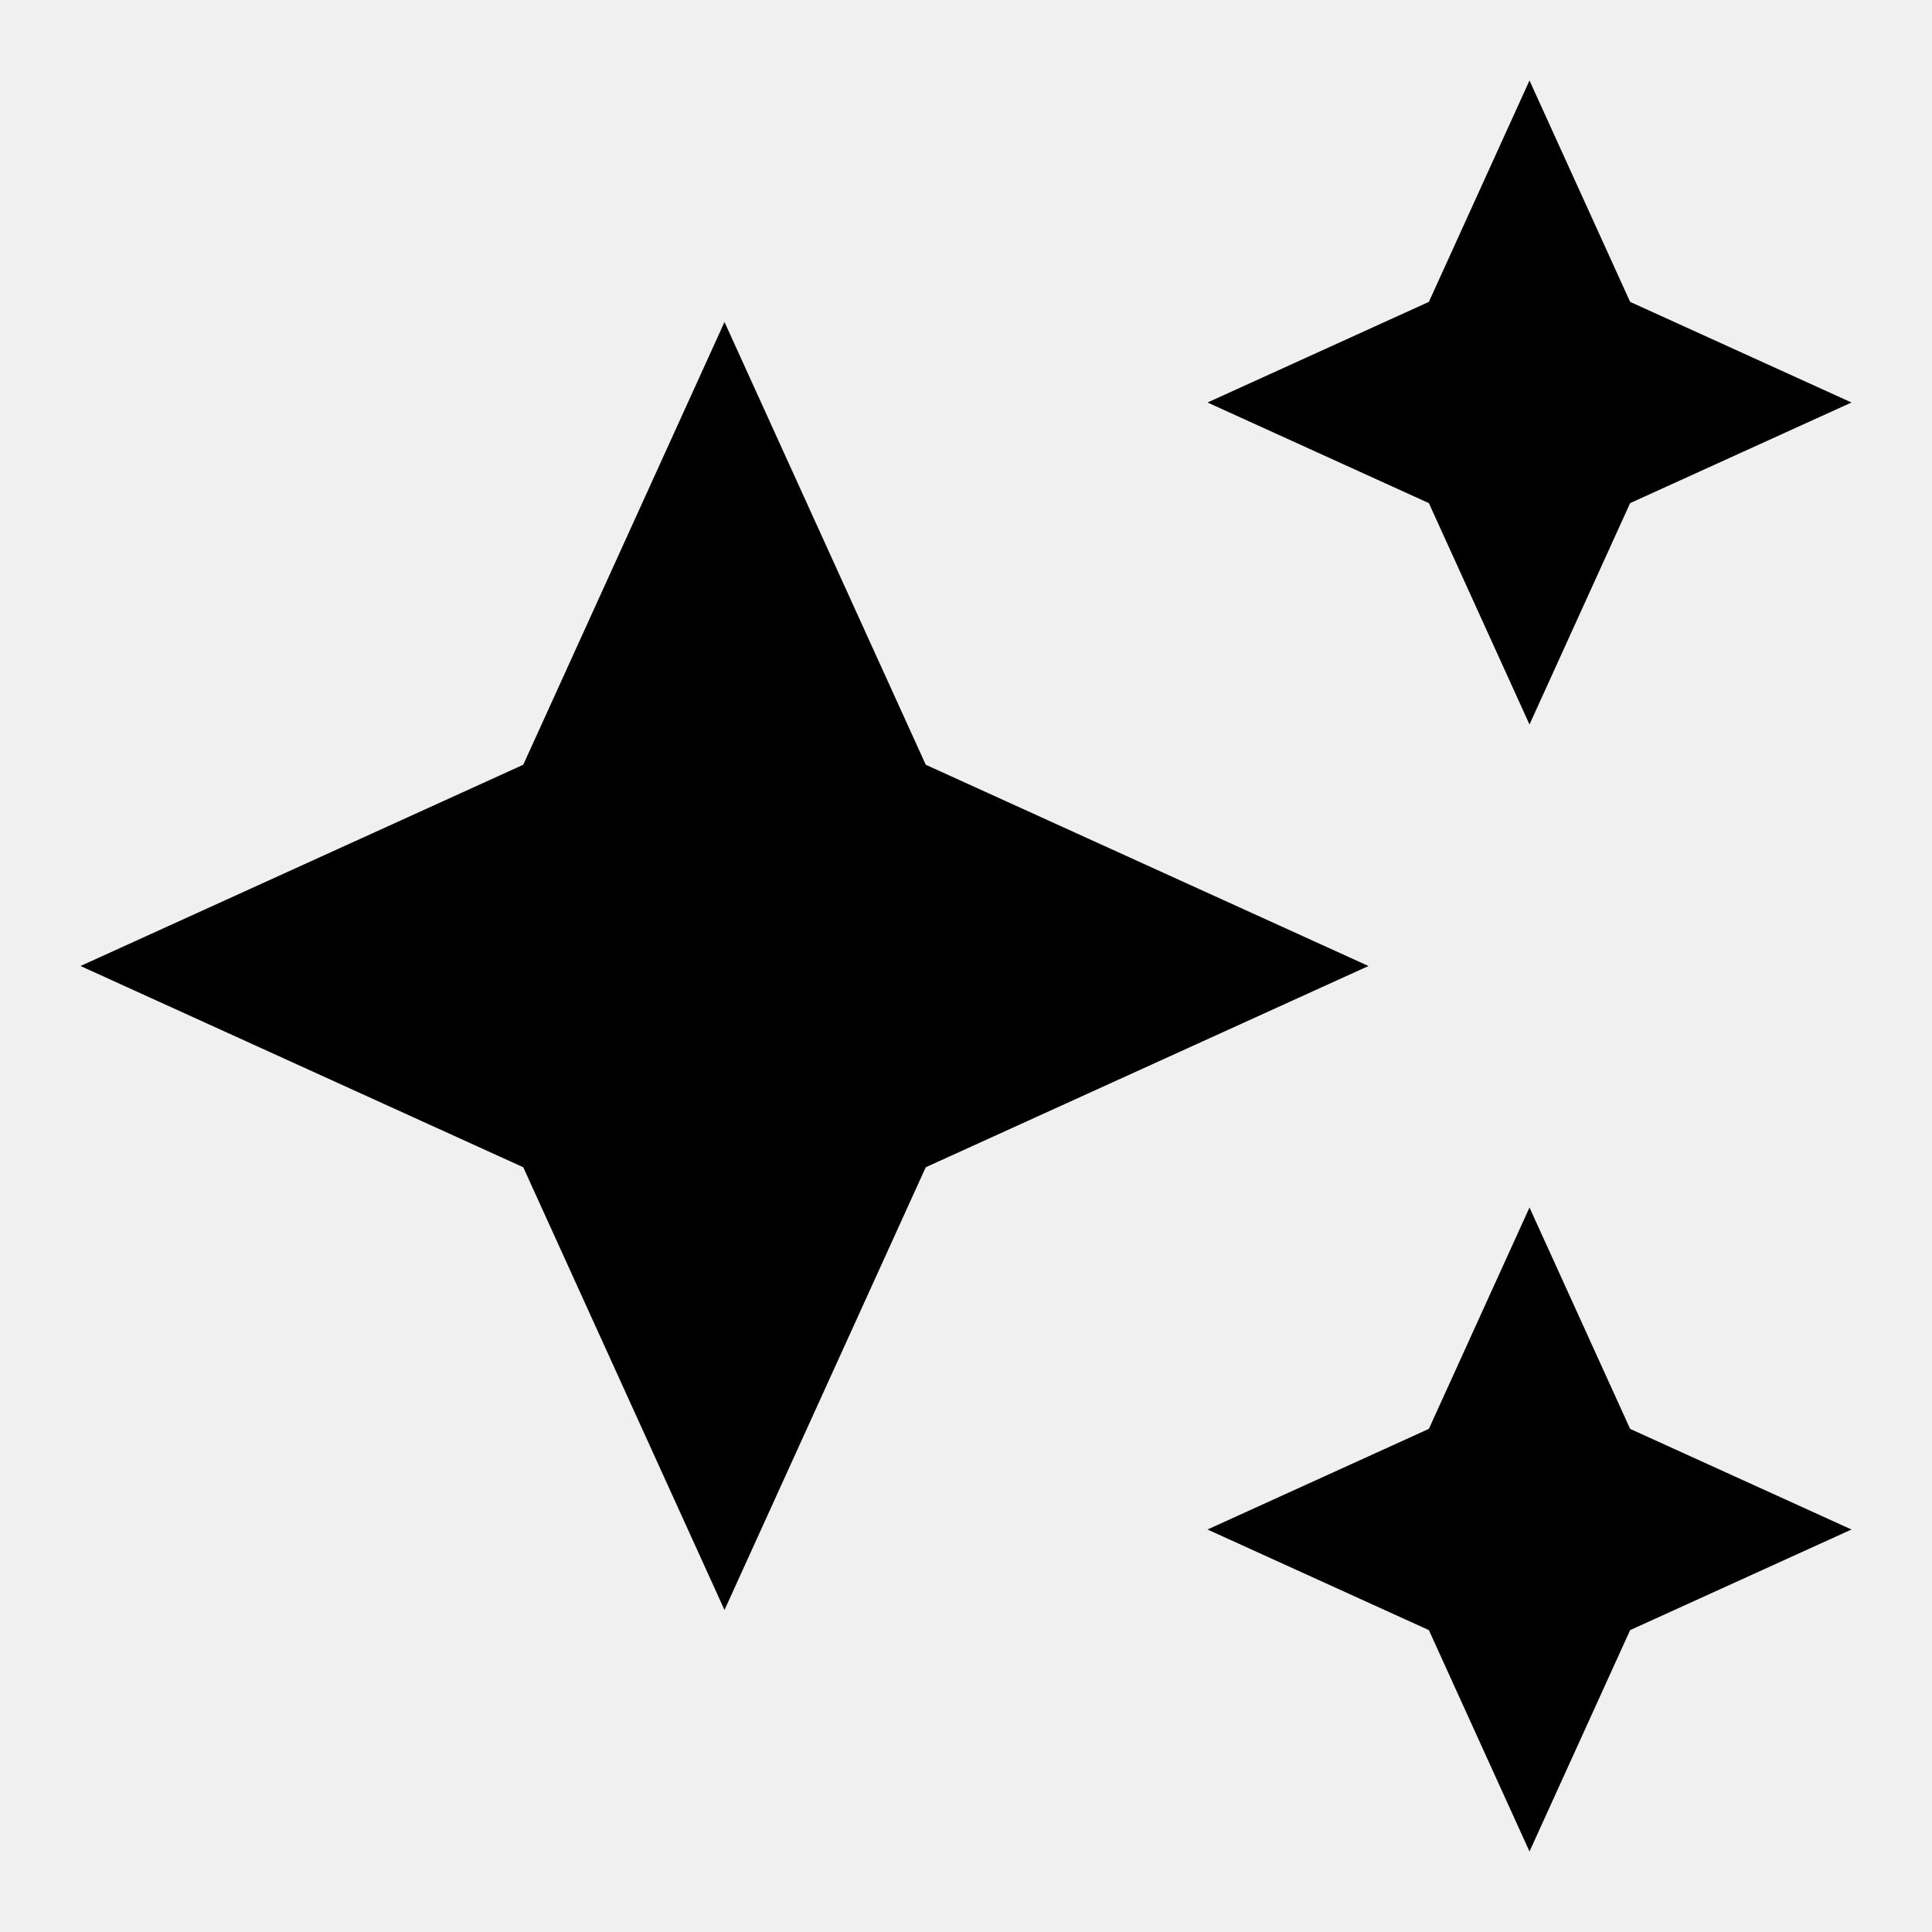
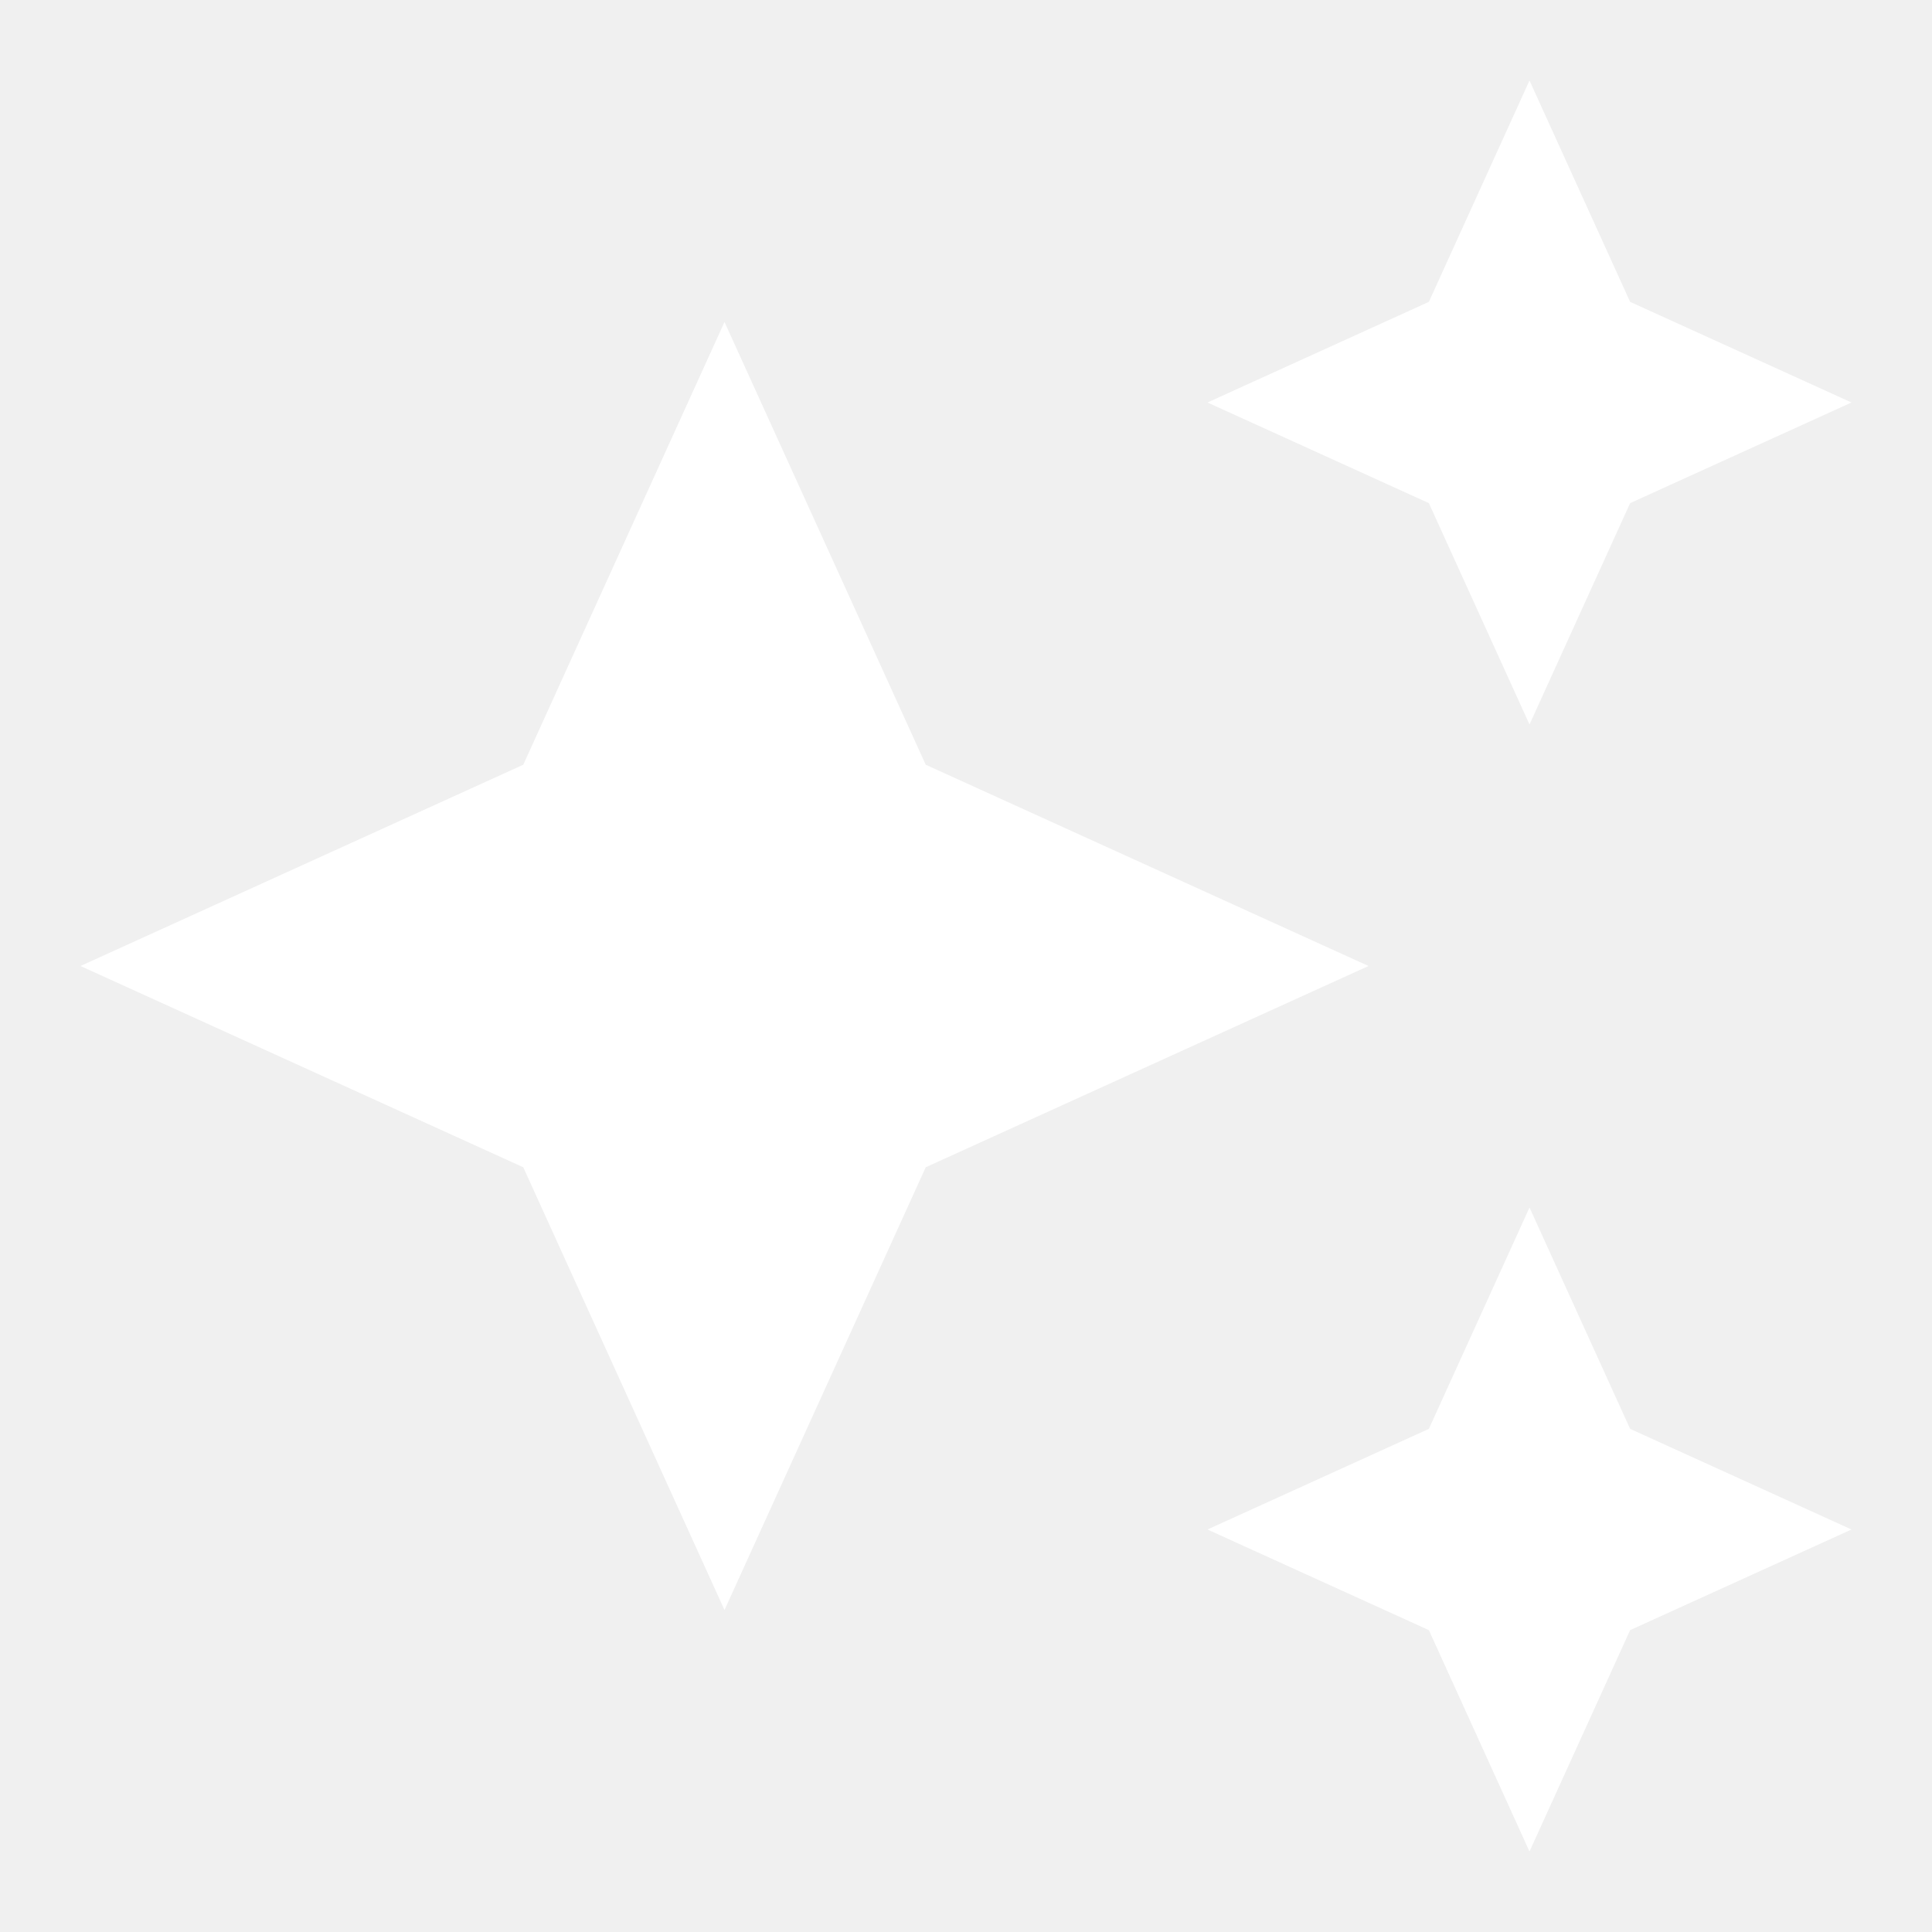
<svg xmlns="http://www.w3.org/2000/svg" width="24" height="24" viewBox="0 0 24 24">
-   <path d="m19 9 1.25-2.75L23 5l-2.75-1.25L19 1l-1.25 2.75L15 5l2.75 1.25L19 9zm-7.5.5L9 4 6.5 9.5 1 12l5.5 2.5L9 20l2.5-5.5L17 12l-5.5-2.5zM19 15l-1.25 2.75L15 19l2.75 1.25L19 23l1.25-2.75L23 19l-2.75-1.25L19 15z" />
+   <path fill="white" d="m19 9 1.25-2.75L23 5l-2.75-1.25L19 1l-1.25 2.75L15 5l2.75 1.25L19 9zm-7.5.5L9 4 6.5 9.5 1 12l5.5 2.5L9 20l2.5-5.5L17 12l-5.5-2.5zM19 15l-1.25 2.75L15 19l2.75 1.25L19 23l1.25-2.75L23 19l-2.75-1.25L19 15z" />
</svg>
